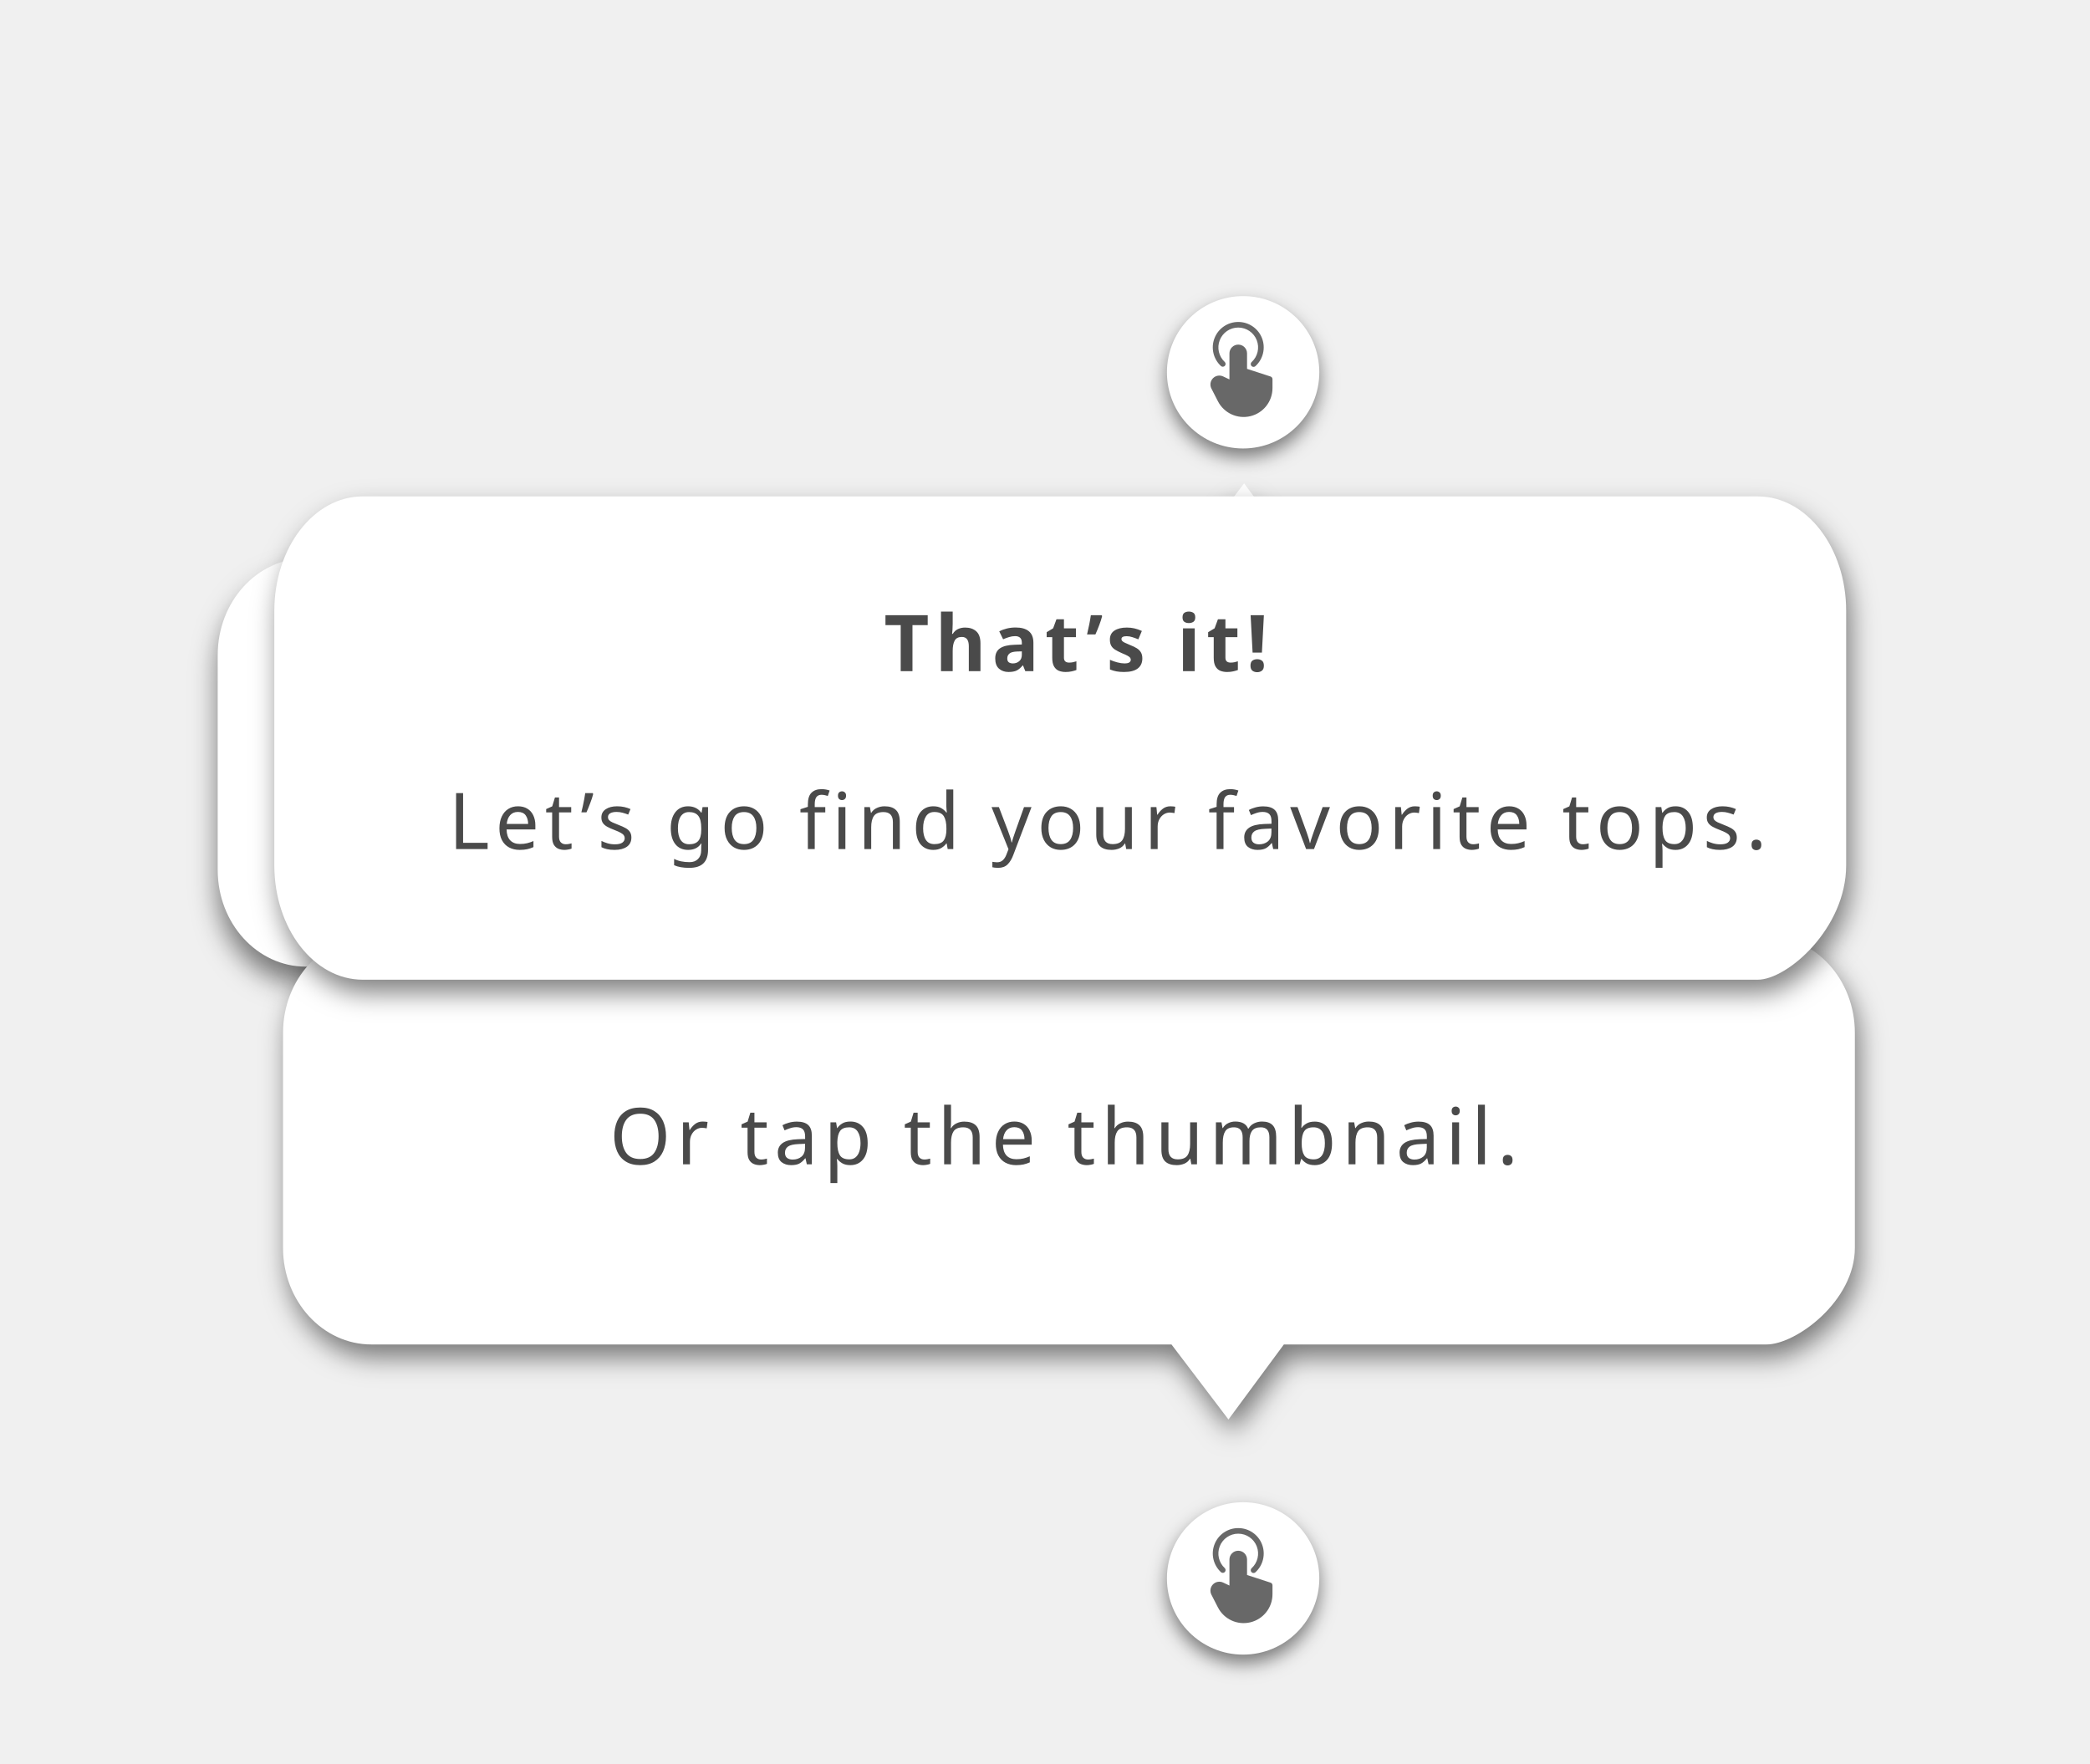
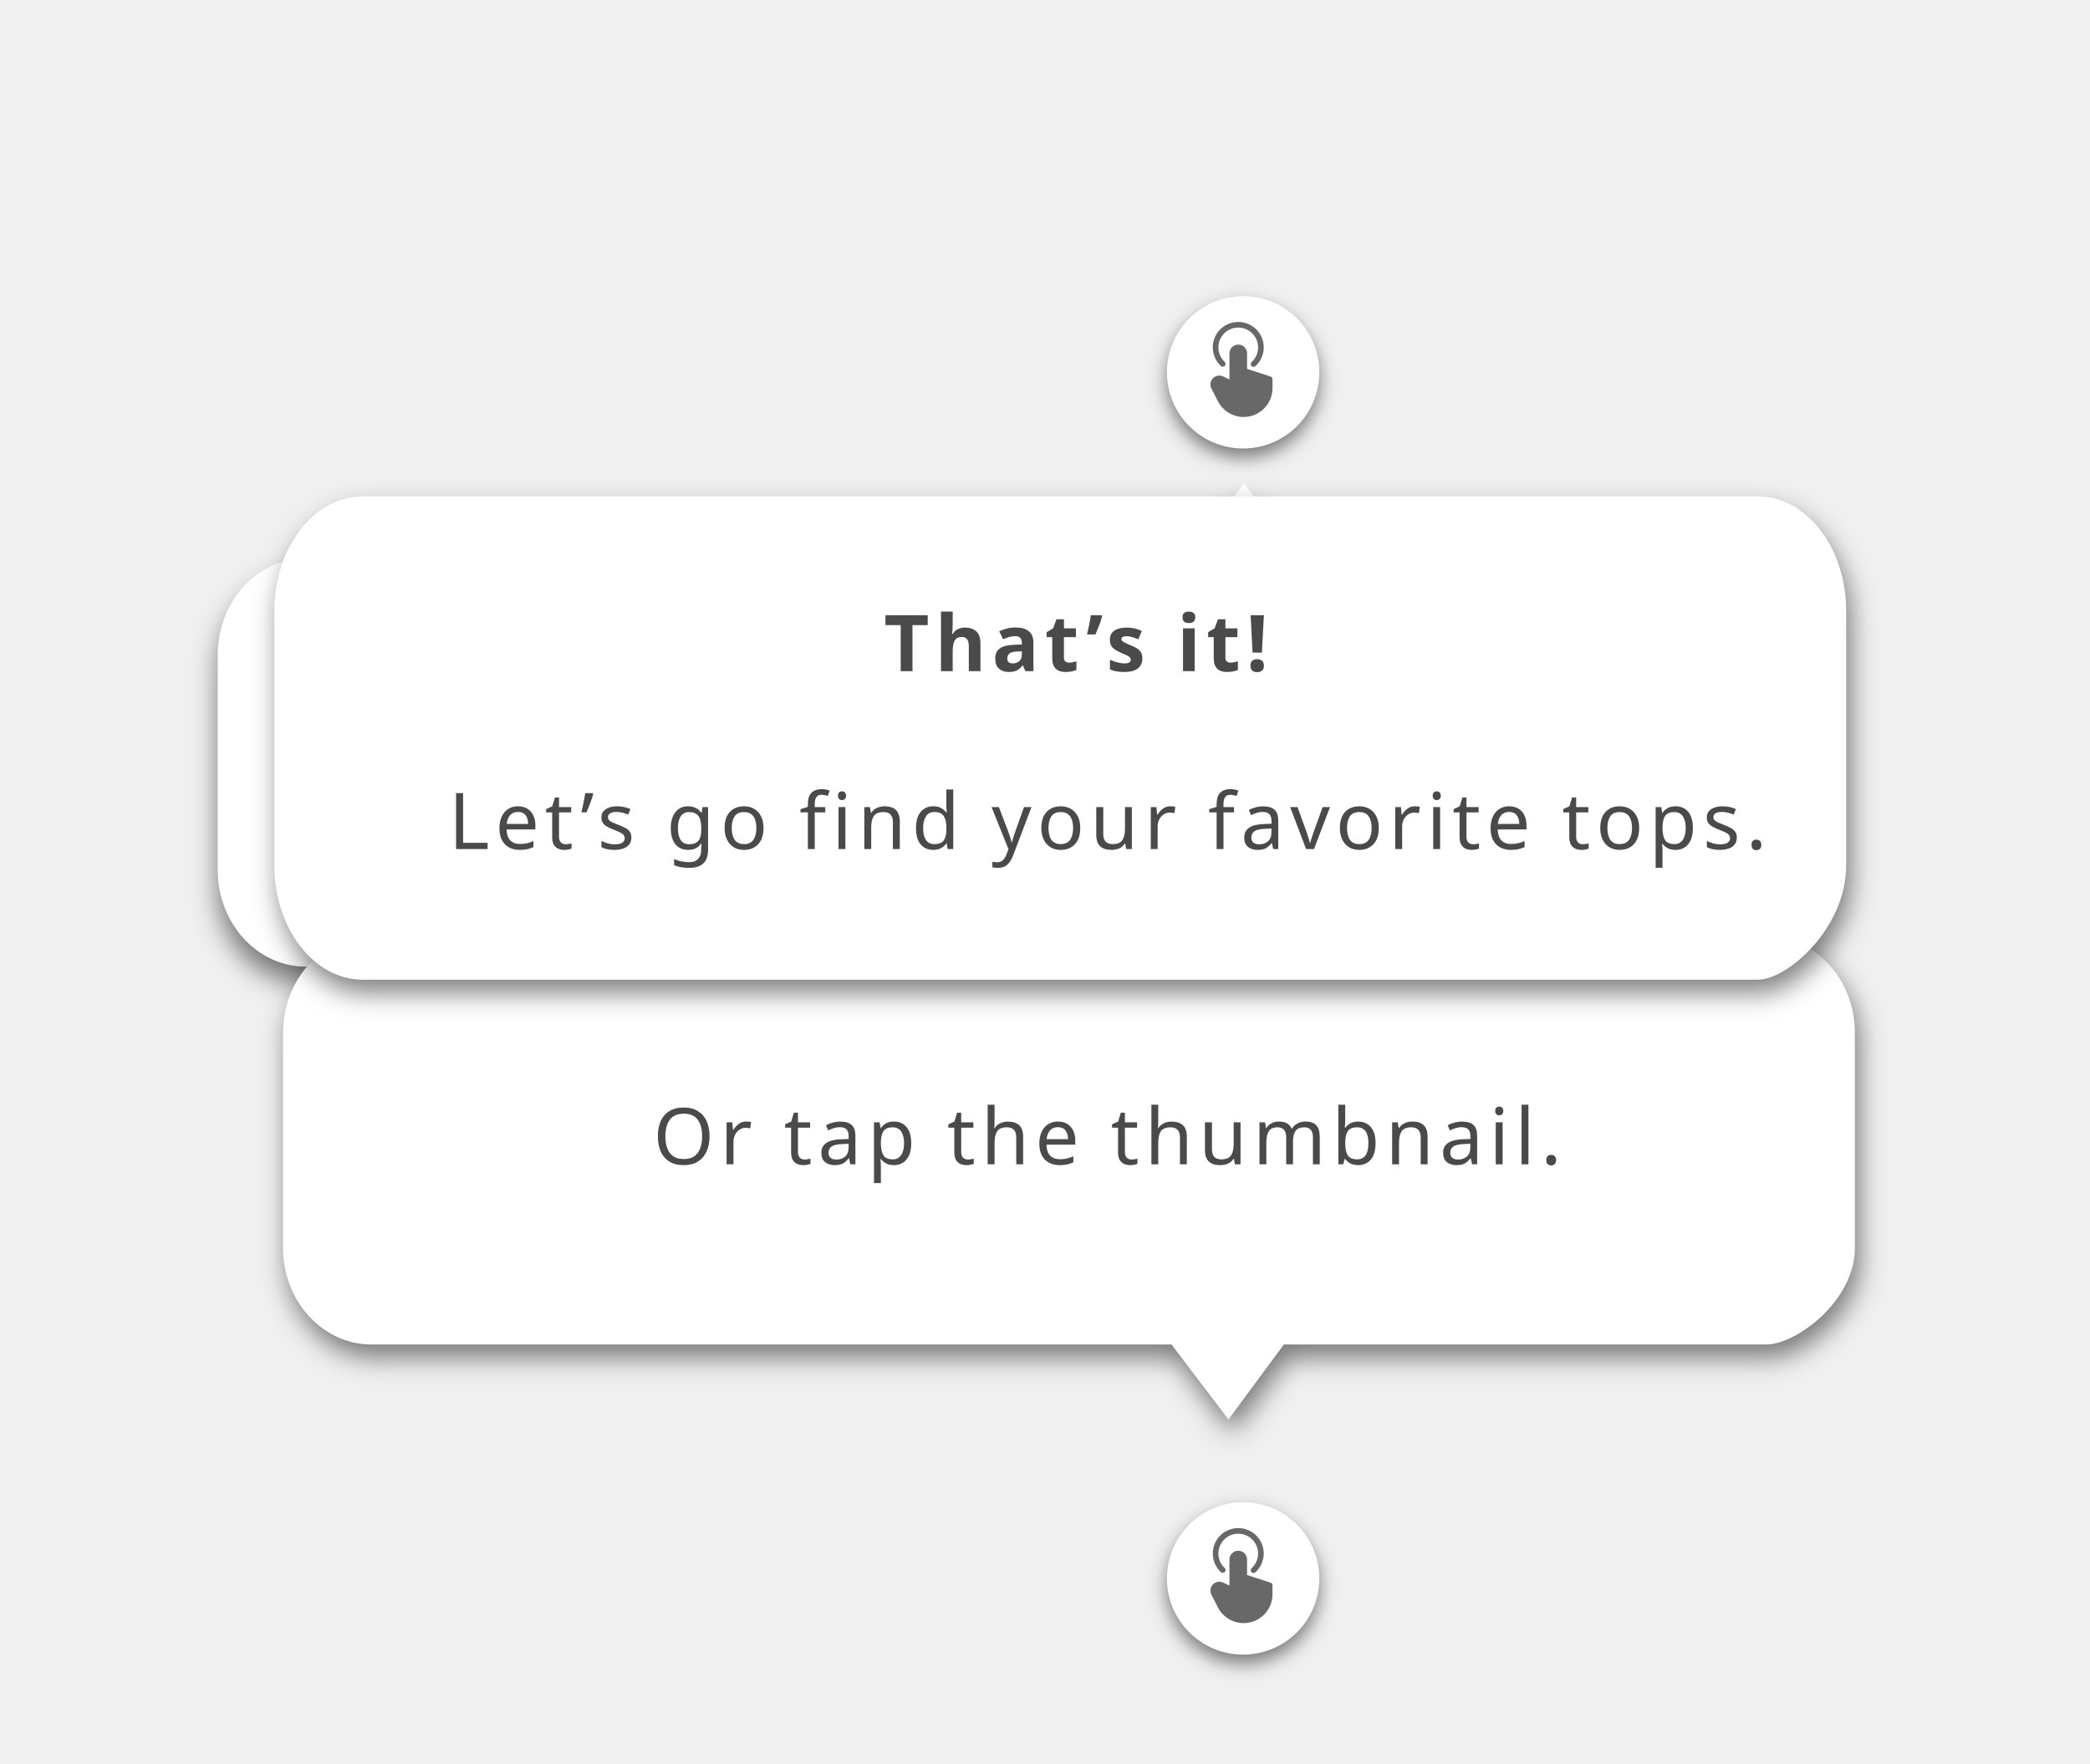
<svg xmlns="http://www.w3.org/2000/svg" xmlns:xlink="http://www.w3.org/1999/xlink" width="480px" height="405px" viewBox="0 0 480 405" version="1.1">
  <defs>
    <path d="M20.243,17.229 C23.617,17.229 111.702,17.231 111.702,17.231 L124.4,-1.13686838e-13 L137.456,17.229 L339.885,17.229 C351.065,17.229 360.128,27.168 360.128,39.429 L360.128,88.8 C360.128,101.061 351.065,111 339.885,111 L20.243,111 C9.063,111 -8.31335001e-13,101.061 -8.31335001e-13,88.8 L-8.31335001e-13,39.429 C-8.31335001e-13,27.168 13.495,17.229 20.243,17.229 Z" id="onb-path-1" />
    <filter x="-3.1%" y="-6.3%" width="106.1%" height="119.8%" filterUnits="objectBoundingBox" id="onb-filter-1">
      <feOffset dx="0" dy="4" in="SourceAlpha" result="shadowOffsetOuter1" />
      <feGaussianBlur stdDeviation="3" in="shadowOffsetOuter1" result="shadowBlurOuter1" />
      <feColorMatrix values="0 0 0 0 0   0 0 0 0 0   0 0 0 0 0  0 0 0 0.5 0" type="matrix" in="shadowBlurOuter1" />
    </filter>
    <circle id="onb-path-3" cx="17.5" cy="17.5" r="17.5" />
    <filter x="-20.0%" y="-14.3%" width="140.0%" height="140.0%" filterUnits="objectBoundingBox" id="onb-filter-4">
      <feOffset dx="0" dy="2" in="SourceAlpha" result="shadowOffsetOuter1" />
      <feGaussianBlur stdDeviation="2" in="shadowOffsetOuter1" result="shadowBlurOuter1" />
      <feColorMatrix values="0 0 0 0 0   0 0 0 0 0   0 0 0 0 0  0 0 0 0.5 0" type="matrix" in="shadowBlurOuter1" />
    </filter>
    <path d="M20.292,17.229 C23.674,17.229 131.137,17.231 131.137,17.231 L143.866,-1.13686838e-13 L156.953,17.229 L340.708,17.229 C351.915,17.229 361,27.168 361,39.429 L361,88.8 C361,101.061 351.915,111 340.708,111 L20.292,111 C9.085,111 -8.52651283e-13,101.061 -8.52651283e-13,88.8 L-8.52651283e-13,39.429 C-8.52651283e-13,27.168 13.528,17.229 20.292,17.229 Z" id="onb-path-5" />
    <filter x="-3.2%" y="-12.2%" width="105.8%" height="118.9%" filterUnits="objectBoundingBox" id="onb-filter-6">
      <feOffset dx="-1" dy="-3" in="SourceAlpha" result="shadowOffsetOuter1" />
      <feGaussianBlur stdDeviation="3" in="shadowOffsetOuter1" result="shadowBlurOuter1" />
      <feColorMatrix values="0 0 0 0 0   0 0 0 0 0   0 0 0 0 0  0 0 0 0.5 0" type="matrix" in="shadowBlurOuter1" />
    </filter>
    <circle id="onb-path-7" cx="17.5" cy="17.5" r="17.5" />
    <filter x="-20.0%" y="-14.3%" width="140.0%" height="140.0%" filterUnits="objectBoundingBox" id="onb-filter-8">
      <feOffset dx="0" dy="2" in="SourceAlpha" result="shadowOffsetOuter1" />
      <feGaussianBlur stdDeviation="2" in="shadowOffsetOuter1" result="shadowBlurOuter1" />
      <feColorMatrix values="0 0 0 0 0   0 0 0 0 0   0 0 0 0 0  0 0 0 0.5 0" type="matrix" in="shadowBlurOuter1" />
    </filter>
    <circle id="onb-path-9" cx="15.5" cy="15.5" r="15.5" />
    <filter x="-22.6%" y="-16.1%" width="145.2%" height="145.2%" filterUnits="objectBoundingBox" id="onb-filter-10">
      <feOffset dx="0" dy="2" in="SourceAlpha" result="shadowOffsetOuter1" />
      <feGaussianBlur stdDeviation="2" in="shadowOffsetOuter1" result="shadowBlurOuter1" />
      <feColorMatrix values="0 0 0 0 0   0 0 0 0 0   0 0 0 0 0  0 0 0 0.5 0" type="matrix" in="shadowBlurOuter1" />
    </filter>
    <circle id="onb-path-11" cx="15.5" cy="15.5" r="15.5" />
    <filter x="-22.6%" y="-16.1%" width="145.2%" height="145.2%" filterUnits="objectBoundingBox" id="onb-filter-12">
      <feOffset dx="0" dy="2" in="SourceAlpha" result="shadowOffsetOuter1" />
      <feGaussianBlur stdDeviation="2" in="shadowOffsetOuter1" result="shadowBlurOuter1" />
      <feColorMatrix values="0 0 0 0 0   0 0 0 0 0   0 0 0 0 0  0 0 0 0.5 0" type="matrix" in="shadowBlurOuter1" />
    </filter>
    <circle id="onb-path-13" cx="15.5" cy="15.5" r="15.5" />
    <filter x="-22.6%" y="-16.1%" width="145.2%" height="145.2%" filterUnits="objectBoundingBox" id="onb-filter-14">
      <feOffset dx="0" dy="2" in="SourceAlpha" result="shadowOffsetOuter1" />
      <feGaussianBlur stdDeviation="2" in="shadowOffsetOuter1" result="shadowBlurOuter1" />
      <feColorMatrix values="0 0 0 0 0   0 0 0 0 0   0 0 0 0 0  0 0 0 0.5 0" type="matrix" in="shadowBlurOuter1" />
    </filter>
    <circle id="onb-path-15" cx="15.5" cy="15.5" r="15.5" />
    <filter x="-22.6%" y="-16.1%" width="145.2%" height="145.2%" filterUnits="objectBoundingBox" id="onb-filter-16">
      <feOffset dx="0" dy="2" in="SourceAlpha" result="shadowOffsetOuter1" />
      <feGaussianBlur stdDeviation="2" in="shadowOffsetOuter1" result="shadowBlurOuter1" />
      <feColorMatrix values="0 0 0 0 0   0 0 0 0 0   0 0 0 0 0  0 0 0 0.5 0" type="matrix" in="shadowBlurOuter1" />
    </filter>
    <circle id="onb-path-17" cx="15.5" cy="15.5" r="15.5" />
    <filter x="-22.6%" y="-16.1%" width="145.2%" height="145.2%" filterUnits="objectBoundingBox" id="onb-filter-18">
      <feOffset dx="0" dy="2" in="SourceAlpha" result="shadowOffsetOuter1" />
      <feGaussianBlur stdDeviation="2" in="shadowOffsetOuter1" result="shadowBlurOuter1" />
      <feColorMatrix values="0 0 0 0 0   0 0 0 0 0   0 0 0 0 0  0 0 0 0.5 0" type="matrix" in="shadowBlurOuter1" />
    </filter>
    <circle id="onb-path-19" cx="15.5" cy="15.5" r="15.5" />
    <filter x="-22.6%" y="-16.1%" width="145.2%" height="145.2%" filterUnits="objectBoundingBox" id="onb-filter-20">
      <feOffset dx="0" dy="2" in="SourceAlpha" result="shadowOffsetOuter1" />
      <feGaussianBlur stdDeviation="2" in="shadowOffsetOuter1" result="shadowBlurOuter1" />
      <feColorMatrix values="0 0 0 0 0   0 0 0 0 0   0 0 0 0 0  0 0 0 0.5 0" type="matrix" in="shadowBlurOuter1" />
    </filter>
    <circle id="onb-path-21" cx="15.5" cy="15.5" r="15.5" />
    <filter x="-22.6%" y="-16.1%" width="145.2%" height="145.2%" filterUnits="objectBoundingBox" id="onb-filter-22">
      <feOffset dx="0" dy="2" in="SourceAlpha" result="shadowOffsetOuter1" />
      <feGaussianBlur stdDeviation="2" in="shadowOffsetOuter1" result="shadowBlurOuter1" />
      <feColorMatrix values="0 0 0 0 0   0 0 0 0 0   0 0 0 0 0  0 0 0 0.5 0" type="matrix" in="shadowBlurOuter1" />
    </filter>
    <circle id="onb-path-23" cx="15.5" cy="15.5" r="15.5" />
    <filter x="-22.6%" y="-16.1%" width="145.2%" height="145.2%" filterUnits="objectBoundingBox" id="onb-filter-24">
      <feOffset dx="0" dy="2" in="SourceAlpha" result="shadowOffsetOuter1" />
      <feGaussianBlur stdDeviation="2" in="shadowOffsetOuter1" result="shadowBlurOuter1" />
      <feColorMatrix values="0 0 0 0 0   0 0 0 0 0   0 0 0 0 0  0 0 0 0.5 0" type="matrix" in="shadowBlurOuter1" />
    </filter>
    <circle id="onb-path-25" cx="15.5" cy="15.5" r="15.5" />
    <filter x="-22.6%" y="-16.1%" width="145.2%" height="145.2%" filterUnits="objectBoundingBox" id="onb-filter-26">
      <feOffset dx="0" dy="2" in="SourceAlpha" result="shadowOffsetOuter1" />
      <feGaussianBlur stdDeviation="2" in="shadowOffsetOuter1" result="shadowBlurOuter1" />
      <feColorMatrix values="0 0 0 0 0   0 0 0 0 0   0 0 0 0 0  0 0 0 0.5 0" type="matrix" in="shadowBlurOuter1" />
    </filter>
    <circle id="onb-path-27" cx="15.5" cy="15.5" r="15.5" />
    <filter x="-22.6%" y="-16.1%" width="145.2%" height="145.2%" filterUnits="objectBoundingBox" id="onb-filter-28">
      <feOffset dx="0" dy="2" in="SourceAlpha" result="shadowOffsetOuter1" />
      <feGaussianBlur stdDeviation="2" in="shadowOffsetOuter1" result="shadowBlurOuter1" />
      <feColorMatrix values="0 0 0 0 0   0 0 0 0 0   0 0 0 0 0  0 0 0 0.5 0" type="matrix" in="shadowBlurOuter1" />
    </filter>
    <circle id="onb-path-29" cx="15.5" cy="15.5" r="15.5" />
    <filter x="-22.6%" y="-16.1%" width="145.2%" height="145.2%" filterUnits="objectBoundingBox" id="onb-filter-30">
      <feOffset dx="0" dy="2" in="SourceAlpha" result="shadowOffsetOuter1" />
      <feGaussianBlur stdDeviation="2" in="shadowOffsetOuter1" result="shadowBlurOuter1" />
      <feColorMatrix values="0 0 0 0 0   0 0 0 0 0   0 0 0 0 0  0 0 0 0.5 0" type="matrix" in="shadowBlurOuter1" />
    </filter>
    <circle id="onb-path-31" cx="15.5" cy="15.5" r="15.5" />
    <filter x="-22.6%" y="-16.1%" width="145.2%" height="145.2%" filterUnits="objectBoundingBox" id="onb-filter-32">
      <feOffset dx="0" dy="2" in="SourceAlpha" result="shadowOffsetOuter1" />
      <feGaussianBlur stdDeviation="2" in="shadowOffsetOuter1" result="shadowBlurOuter1" />
      <feColorMatrix values="0 0 0 0 0   0 0 0 0 0   0 0 0 0 0  0 0 0 0.5 0" type="matrix" in="shadowBlurOuter1" />
    </filter>
    <path d="M20.243,22.04 C23.617,22.04 145.44,22.042 145.44,22.042 L158.128,0 L171.194,22.04 L339.885,22.04 C351.065,22.04 360.128,31.87 360.128,43.996 L360.128,92.827 C360.128,104.953 351.065,114.783 339.885,114.783 L20.243,114.783 C9.063,114.783 -8.31335001e-13,104.953 -8.31335001e-13,92.827 L-8.31335001e-13,43.996 C-8.31335001e-13,31.871 13.495,22.04 20.243,22.04 Z" id="onb-path-33" />
    <filter x="-3.1%" y="-6.1%" width="106.1%" height="119.2%" filterUnits="objectBoundingBox" id="onb-filter-34">
      <feOffset dx="0" dy="4" in="SourceAlpha" result="shadowOffsetOuter1" />
      <feGaussianBlur stdDeviation="3" in="shadowOffsetOuter1" result="shadowBlurOuter1" />
      <feColorMatrix values="0 0 0 0 0   0 0 0 0 0   0 0 0 0 0  0 0 0 0.5 0" type="matrix" in="shadowBlurOuter1" />
    </filter>
    <path d="M20.292,1.13686838e-13 C22.547,1.13686838e-13 129.352,1.5476509e-13 340.708,2.36921593e-13 C351.915,2.33840725e-13 361,11.765 361,26.278 L361,84.722 C361,99.235 351.915,111 340.708,111 L20.292,111 C9.085,111 -8.52651283e-13,99.235 -8.52651283e-13,84.722 L-8.52651283e-13,26.278 C-8.52651283e-13,11.765 13.528,1.13686838e-13 20.292,1.13686838e-13 Z" id="onb-path-35" />
    <filter x="-3.2%" y="-12.2%" width="105.8%" height="118.9%" filterUnits="objectBoundingBox" id="onb-filter-36">
      <feOffset dx="-1" dy="-3" in="SourceAlpha" result="shadowOffsetOuter1" />
      <feGaussianBlur stdDeviation="3" in="shadowOffsetOuter1" result="shadowBlurOuter1" />
      <feColorMatrix values="0 0 0 0 0   0 0 0 0 0   0 0 0 0 0  0 0 0 0.5 0" type="matrix" in="shadowBlurOuter1" />
    </filter>
  </defs>
  <g id="Website-Design" stroke="none" stroke-width="1" fill="none" fill-rule="evenodd">
    <g id="mini_onboarding_4-copy" transform="translate(-167, -141)">
      <g id="mini_onboarding" transform="translate(210, 146)">
        <g id="mini_onboarding_1" transform="translate(2, 63)">
          <g id="popup" transform="translate(5, 43)">
            <g id="popup-2" fill-rule="nonzero" transform="translate(180.0642, 55.5) scale(1, -1) rotate(180) translate(-180.0642, -55.5) ">
              <use fill="black" fill-opacity="1" filter="url(#onb-filter-1)" xlink:href="#onb-path-1" />
              <use fill="#FFFFFF" fill-rule="evenodd" xlink:href="#onb-path-1" />
            </g>
            <text id="Let’s-change-the-sho" font-family="Muli-Regular, Muli" font-size="18" font-weight="normal" line-spacing="25" letter-spacing="1.286" fill="#4A4A4A" transform="translate(20, 0)">
              <tspan x="34" y="67">Go ahead, tap the shoulder.</tspan>
            </text>
          </g>
          <g id="tap_button" transform="translate(223, 0)" fill-rule="nonzero">
            <g id="Group">
              <g id="Ellipse_17-2">
                <use fill="black" fill-opacity="1" filter="url(#onb-filter-4)" xlink:href="#onb-path-3" />
                <use fill="#FFFFFF" fill-rule="evenodd" xlink:href="#onb-path-3" />
              </g>
            </g>
            <g id="tap" transform="translate(8.965185, 5.942222)" fill="#686868">
              <g id="Group_48" transform="translate(1.027963, 5.199444)">
                <g id="Group_47">
                  <path d="M13.809,7.328 L8.41,5.574 L8.41,2.022 C8.41,0.905 7.505,0 6.388,0 C5.271,0 4.366,0.905 4.366,2.022 L4.366,7.994 L2.921,7.31 C2.129,6.935 1.187,7.106 0.577,7.735 C-0.033,8.363 -0.175,9.311 0.224,10.09 L1.719,13.011 C3.114,15.739 6.197,17.156 9.176,16.438 C12.154,15.72 14.253,13.055 14.253,9.991 L14.253,7.937 C14.253,7.659 14.074,7.413 13.809,7.328 Z" id="onb-path_41" />
                </g>
              </g>
              <g id="Group_50" transform="translate(0.281296, 0)">
                <g id="Group_49">
                  <path d="M7.135,-3.38813179e-21 C4.724,-0.006 2.559,1.472 1.685,3.718 C0.811,5.965 1.408,8.517 3.189,10.142 C3.451,10.353 3.831,10.324 4.059,10.076 C4.287,9.829 4.284,9.448 4.052,9.204 C2.666,7.933 2.202,5.941 2.884,4.189 C3.566,2.436 5.254,1.282 7.134,1.282 C9.015,1.282 10.702,2.436 11.384,4.189 C12.066,5.941 11.602,7.933 10.216,9.204 C10.048,9.358 9.975,9.591 10.024,9.814 C10.074,10.037 10.239,10.216 10.457,10.285 C10.674,10.353 10.912,10.301 11.081,10.146 C12.864,8.522 13.464,5.967 12.59,3.719 C11.715,1.471 9.547,-0.008 7.135,-3.38813179e-21 Z" id="onb-path_42" />
                </g>
              </g>
            </g>
          </g>
        </g>
        <g id="mini_onboarding_2" transform="translate(2, 210)">
          <g id="popup">
            <g id="popup-2" fill-rule="nonzero" transform="translate(200.5, 55.5) rotate(180) translate(-180.5, -55.5) ">
              <use fill="black" fill-opacity="1" filter="url(#onb-filter-6)" xlink:href="#onb-path-5" />
              <use fill="#FFFFFF" fill-rule="evenodd" xlink:href="#onb-path-5" />
            </g>
            <text id="Alternatively,-you-c" font-family="Muli-Regular, Muli" font-size="18" font-weight="normal" line-spacing="25" letter-spacing="1.286" fill="#4A4A4A">
-               <tspan x="95" y="52.4">Or tap the thumbnail.</tspan>
+               <tspan x="105" y="52.4">Or tap the thumbnail.</tspan>
            </text>
          </g>
          <g id="tap_button" transform="translate(223, 130)" fill-rule="nonzero">
            <g id="Group">
              <g id="Ellipse_17-2">
                <use fill="black" fill-opacity="1" filter="url(#onb-filter-8)" xlink:href="#onb-path-7" />
                <use fill="#FFFFFF" fill-rule="evenodd" xlink:href="#onb-path-7" />
              </g>
            </g>
            <g id="tap" transform="translate(8.965185, 5.942222)" fill="#686868">
              <g id="Group_48" transform="translate(1.027963, 5.199444)">
                <g id="Group_47">
                  <path d="M13.809,7.328 L8.41,5.574 L8.41,2.022 C8.41,0.905 7.505,0 6.388,0 C5.271,0 4.366,0.905 4.366,2.022 L4.366,7.994 L2.921,7.31 C2.129,6.935 1.187,7.106 0.577,7.735 C-0.033,8.363 -0.175,9.311 0.224,10.09 L1.719,13.011 C3.114,15.739 6.197,17.156 9.176,16.438 C12.154,15.72 14.253,13.055 14.253,9.991 L14.253,7.937 C14.253,7.659 14.074,7.413 13.809,7.328 Z" id="onb-path_41" />
                </g>
              </g>
              <g id="Group_50" transform="translate(0.281296, 0)">
                <g id="Group_49">
                  <path d="M7.135,-3.38813179e-21 C4.724,-0.006 2.559,1.472 1.685,3.718 C0.811,5.965 1.408,8.517 3.189,10.142 C3.451,10.353 3.831,10.324 4.059,10.076 C4.287,9.829 4.284,9.448 4.052,9.204 C2.666,7.933 2.202,5.941 2.884,4.189 C3.566,2.436 5.254,1.282 7.134,1.282 C9.015,1.282 10.702,2.436 11.384,4.189 C12.066,5.941 11.602,7.933 10.216,9.204 C10.048,9.358 9.975,9.591 10.024,9.814 C10.074,10.037 10.239,10.216 10.457,10.285 C10.674,10.353 10.912,10.301 11.081,10.146 C12.864,8.522 13.464,5.967 12.59,3.719 C11.715,1.471 9.547,-0.008 7.135,-3.38813179e-21 Z" id="onb-path_42" />
                </g>
              </g>
            </g>
          </g>
        </g>
        <g id="mini_onboarding_3" transform="translate(20, 109)">
          <g id="popup-2" fill-rule="nonzero" transform="translate(180.5, 55.5) rotate(180) translate(-180.5, -55.5) ">
            <use fill="black" fill-opacity="1" filter="url(#onb-filter-36)" xlink:href="#onb-path-35" />
            <use fill="#FFFFFF" fill-rule="evenodd" xlink:href="#onb-path-35" />
          </g>
          <text id="That’s-it!" font-family="Muli-Regular, Muli" font-size="18" font-weight="bold" line-spacing="20" letter-spacing="1.286" fill="#4A4A4A">
            <tspan x="140" y="40.141">That’s it! </tspan>
          </text>
          <text id="Let’s-go-find-your-f" font-family="Muli-Regular, Muli" font-size="18" font-weight="normal" line-spacing="20" letter-spacing="1.286" fill="#4A4A4A">
            <tspan x="40" y="81">Let’s go find your favorite tops.</tspan>
          </text>
        </g>
        <rect id="mini_onboarding_touch" x="0" y="0" width="420" height="440" fill-opacity="0" fill="#800000" stroke-opacity="0" />
      </g>
    </g>
  </g>
</svg>
